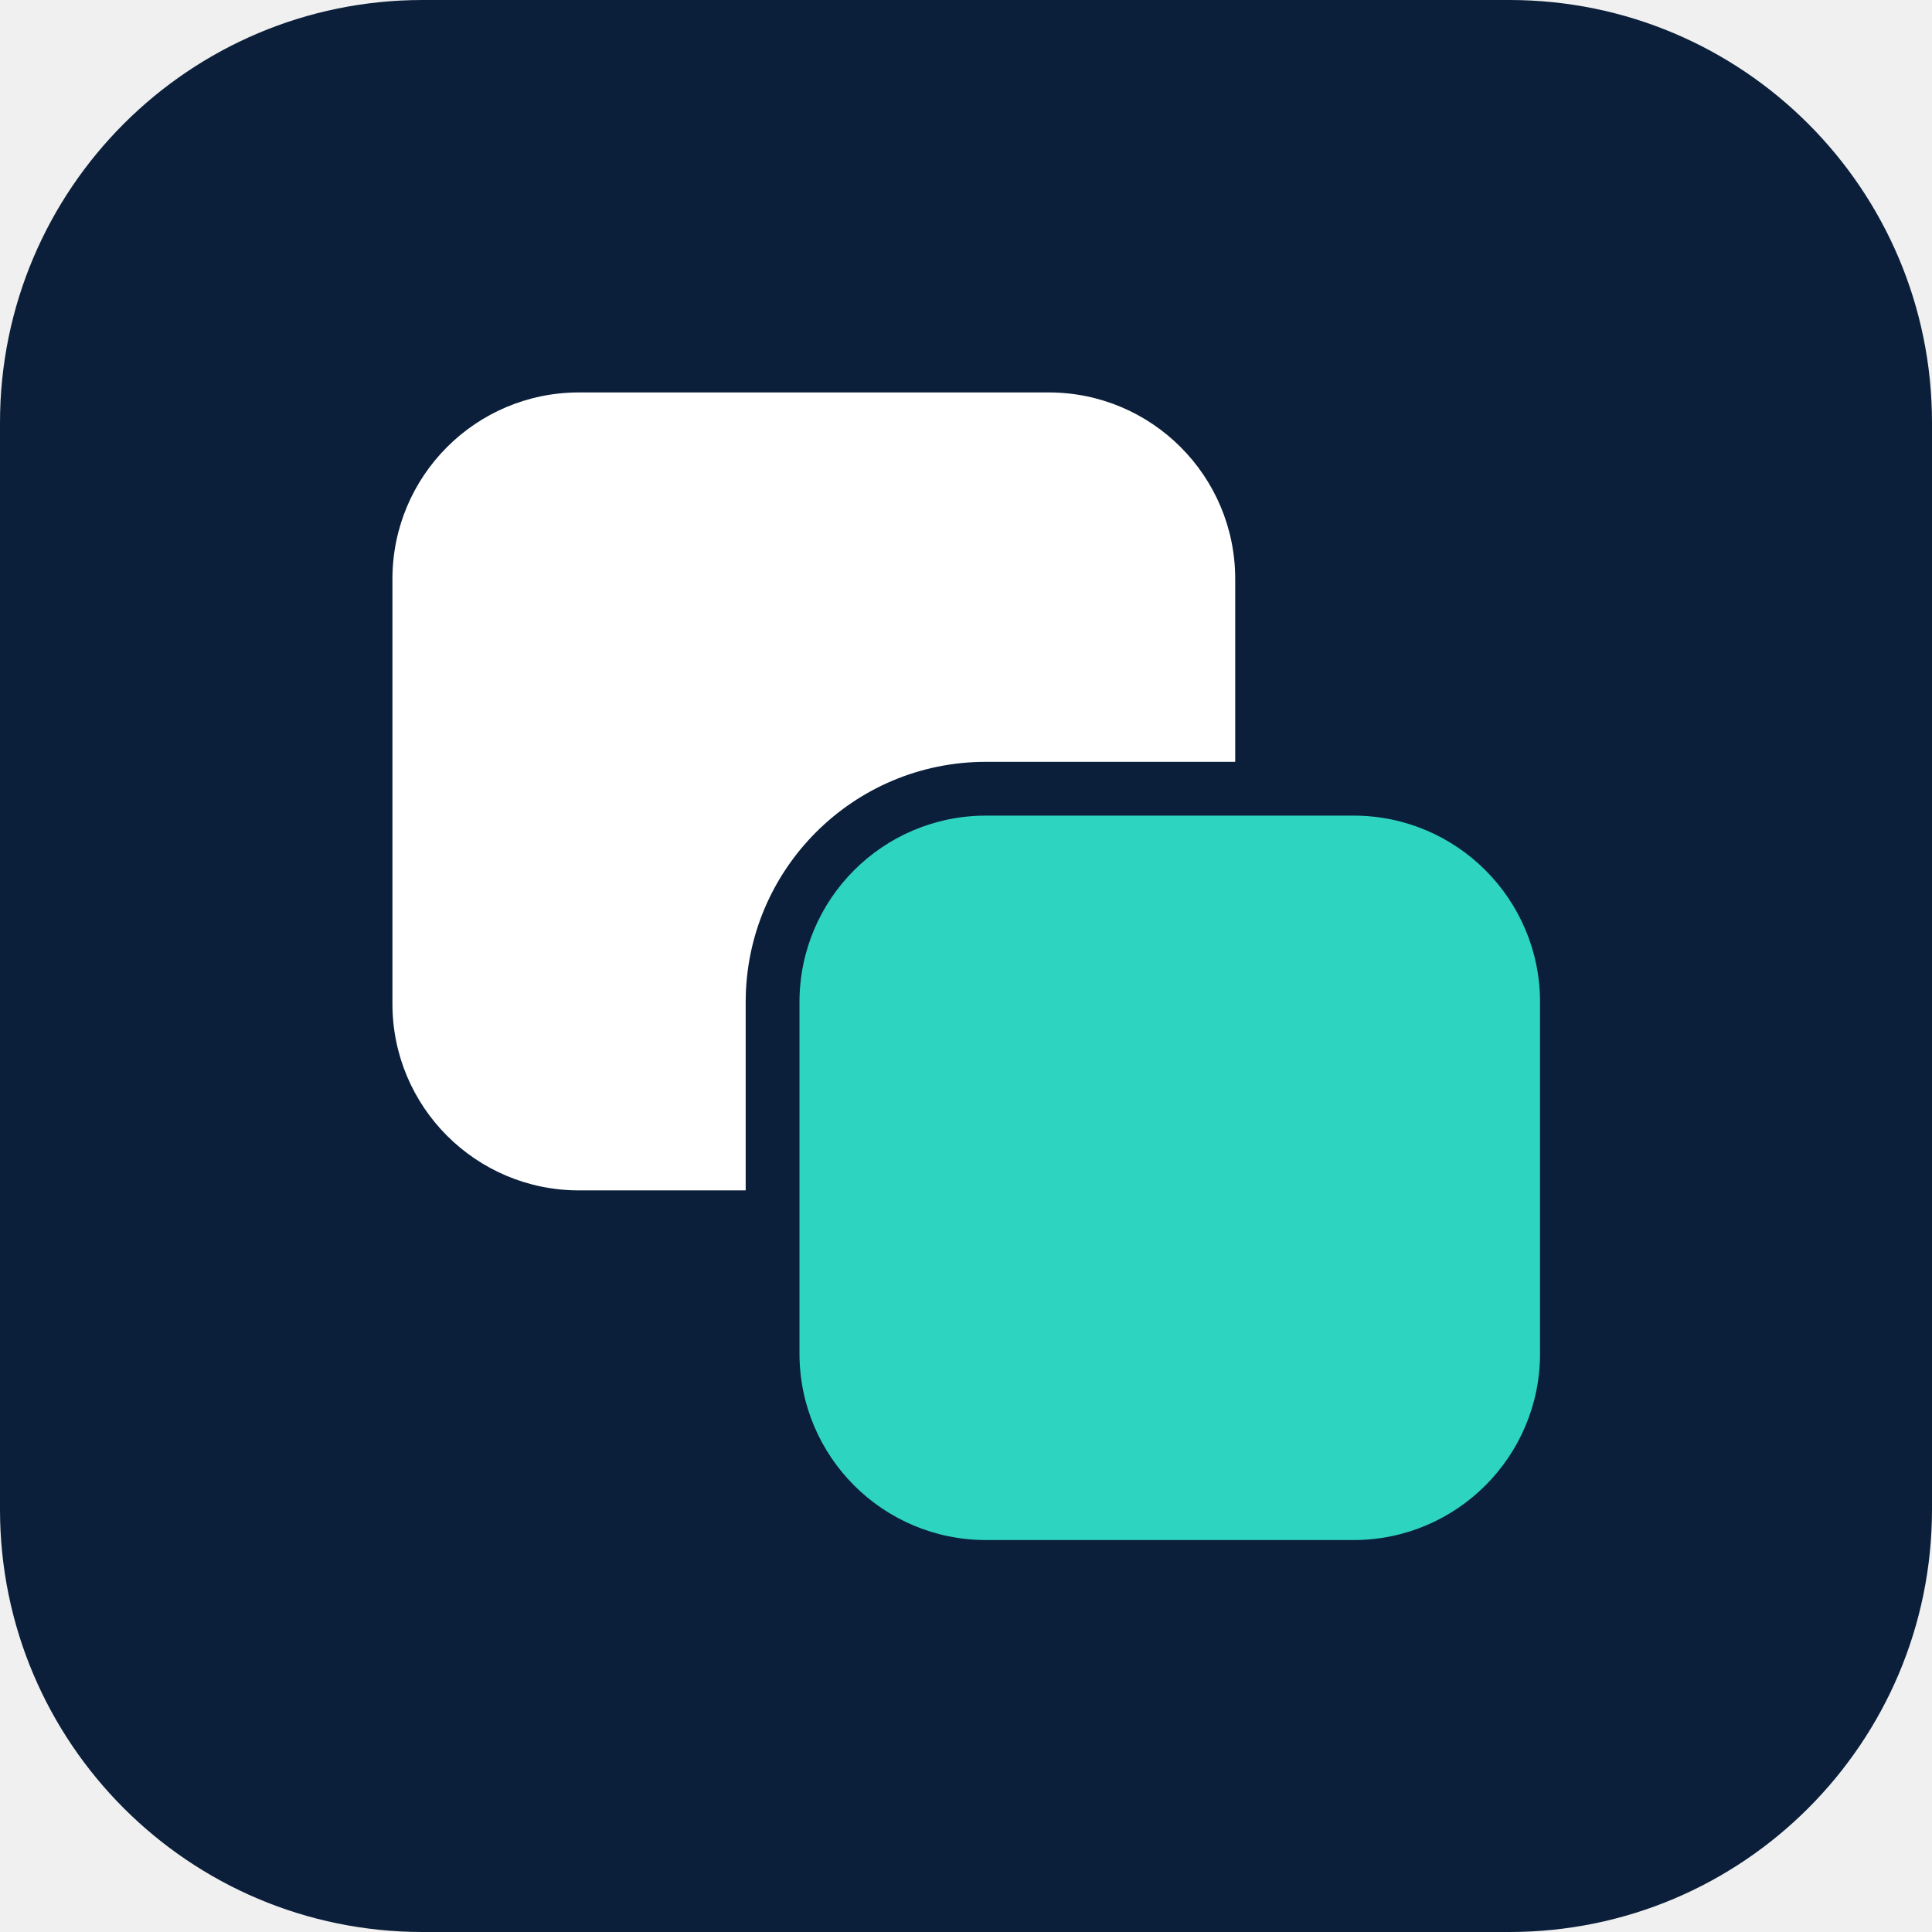
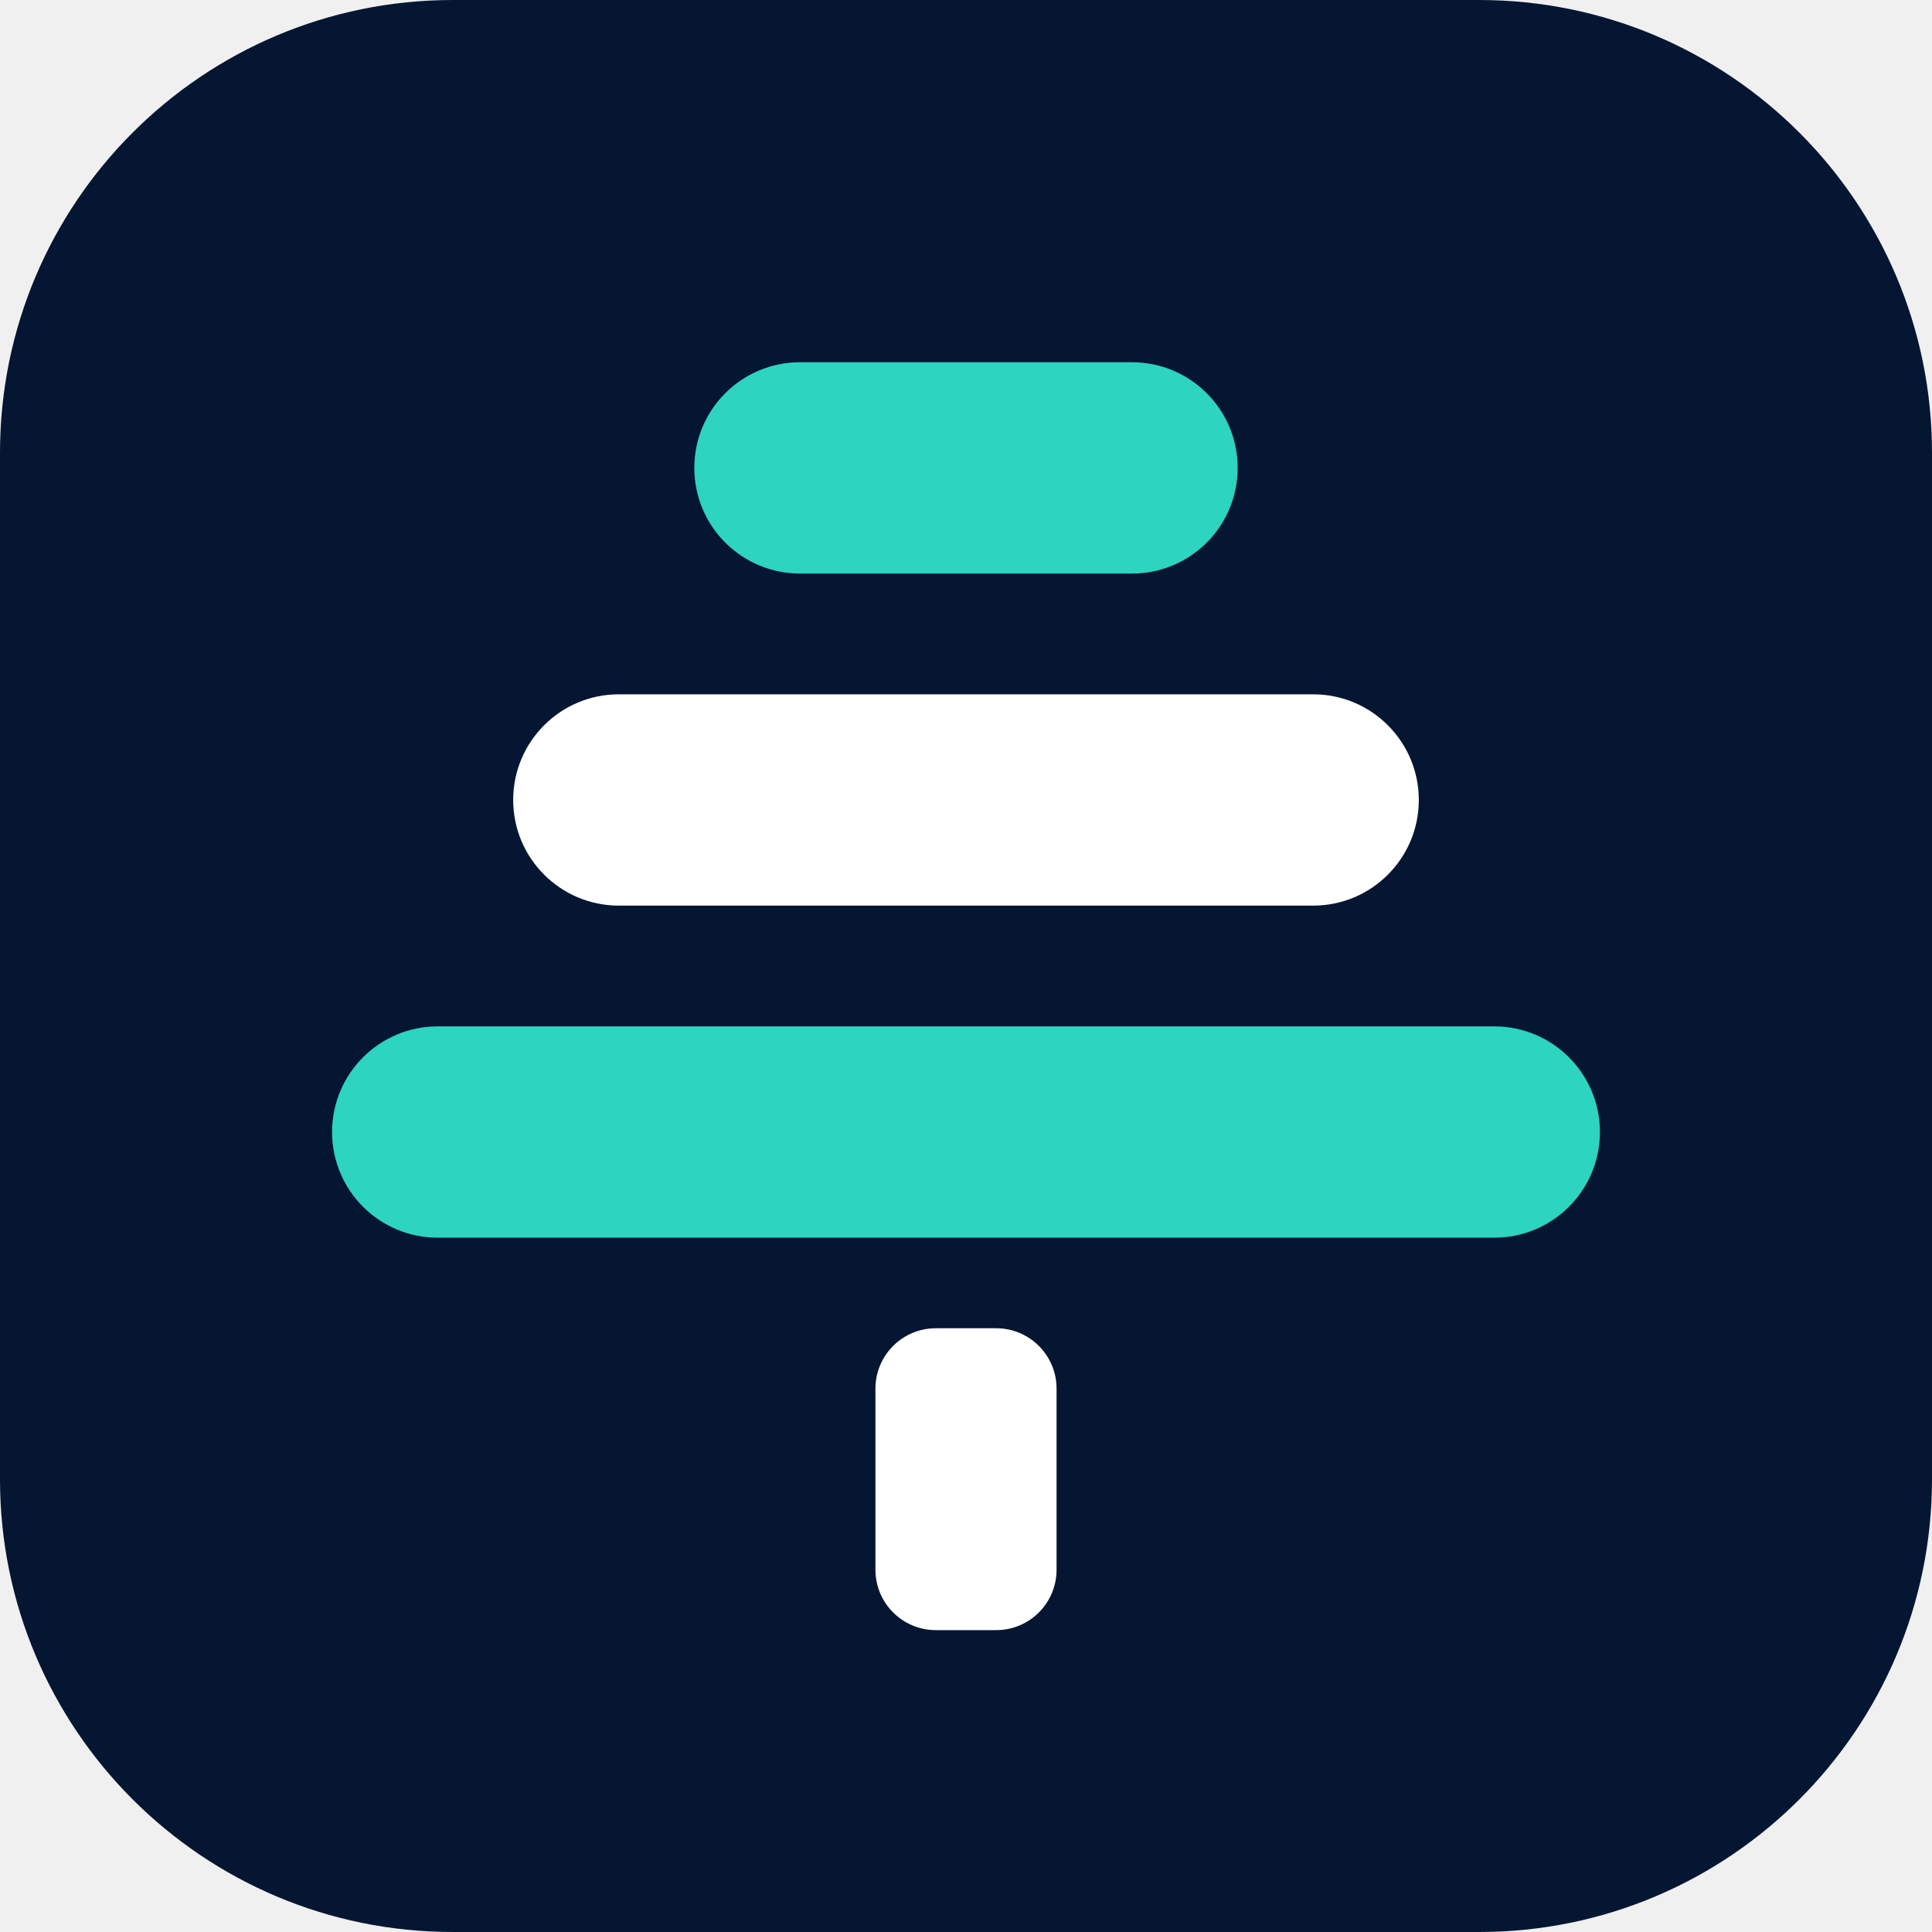
<svg xmlns="http://www.w3.org/2000/svg" viewBox="0 0 64 64">
-   <rect width="64" height="64" rx="14" fill="#0B1F3A" />
-   <g transform="translate(13 13) scale(.594)">
-     <path d="M10.4 0H36.6A10.4 10.4 0 0 1 47 10.4V20.6H33.1A13.4 13.4 0 0 0 19.7 34V44.5H10.4A10.4 10.4 0 0 1 0 34.1V10.4A10.4 10.4 0 0 1 10.4 0Z" fill="#FFFFFF" />
-     <path d="M33.1 23.6H53.6A10.4 10.4 0 0 1 64 34V53.6A10.4 10.4 0 0 1 53.6 64H33.1A10.4 10.4 0 0 1 22.7 53.6V34A10.4 10.4 0 0 1 33.1 23.6Z" fill="#2DD4BF" />
-   </g>
+   <path d="M15 0h34a15 15 0 0 1 15 15v34a15 15 0 0 1-15 15H15A15 15 0 0 1 0 49V15A15 15 0 0 1 15 0z" fill="#041632" />
+   <path d="M20.5 23h23a3.5 3.5 0 0 1 0 7h-23a3.5 3.5 0 0 1 0-7z M31 44h2a2 2 0 0 1 2 2v6a2 2 0 0 1-2 2h-2a2 2 0 0 1-2-2v-6a2 2 0 0 1 2-2z" fill="#FFFFFF" />
+   <path d="M26.5 12h11a3.5 3.5 0 0 1 0 7h-11a3.5 3.5 0 0 1 0-7z M14.5 34h35a3.5 3.5 0 0 1 0 7h-35a3.5 3.5 0 0 1 0-7z" fill="#2DD4BF" />
</svg>
